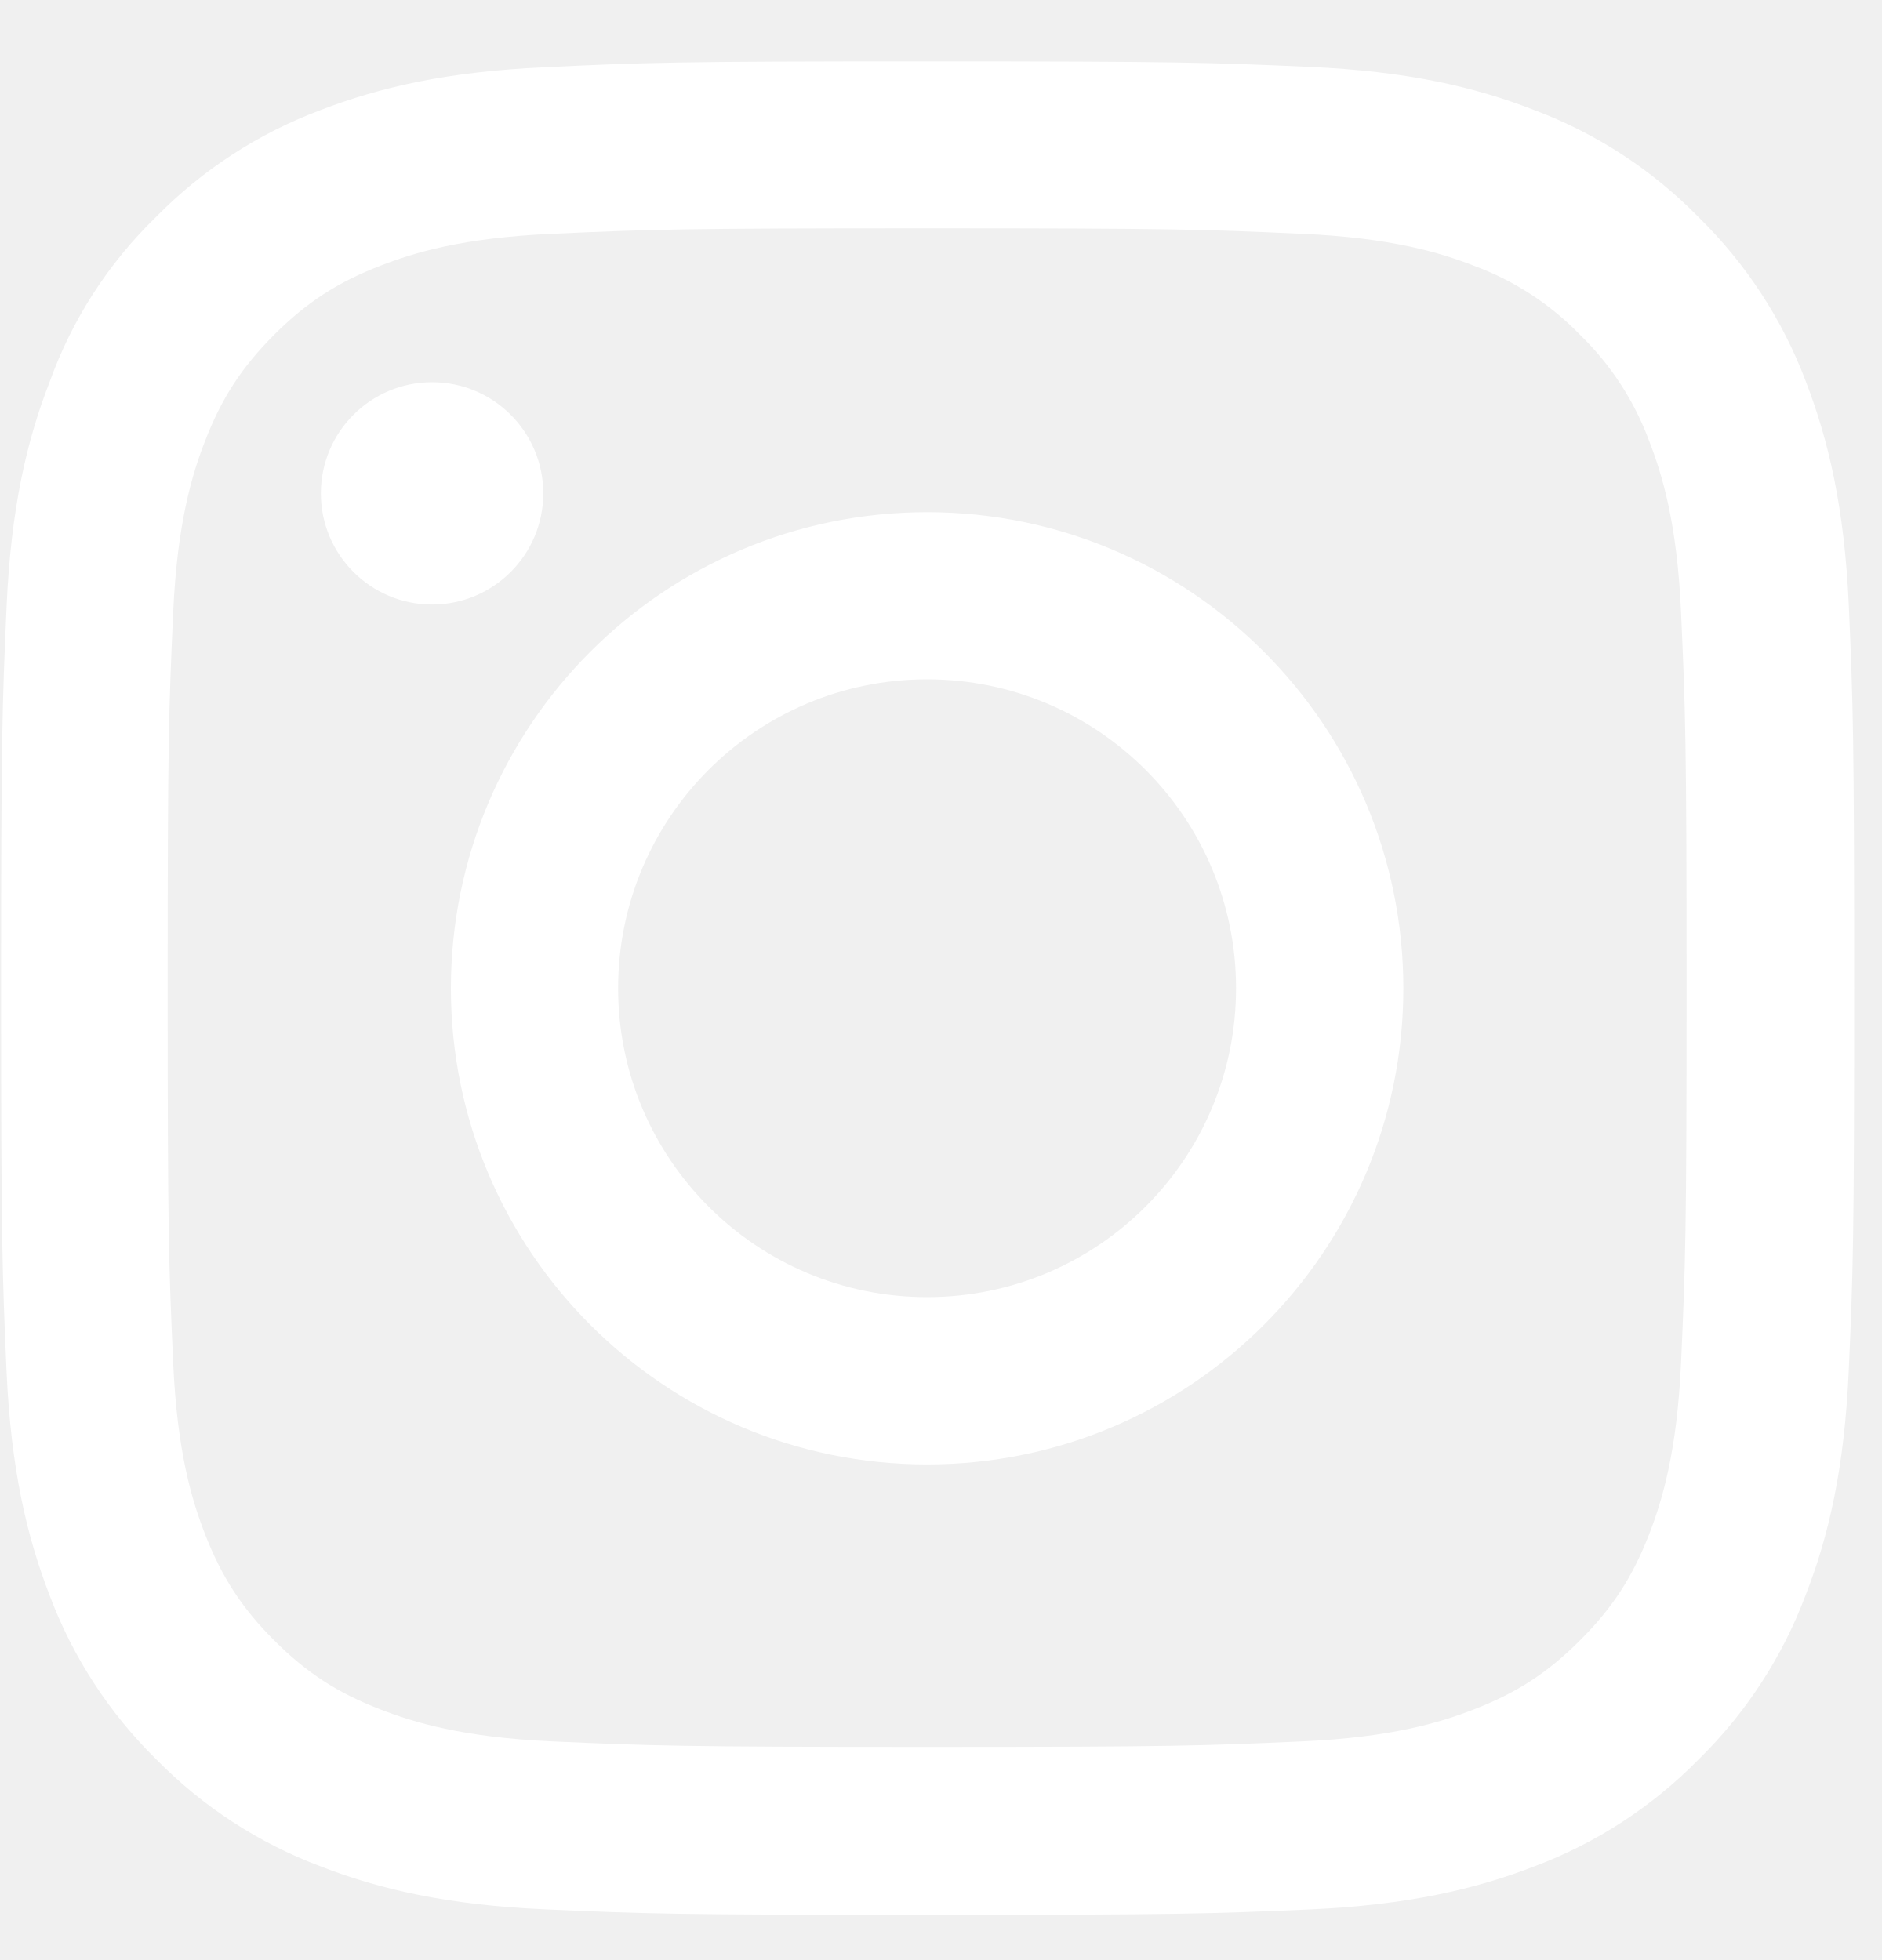
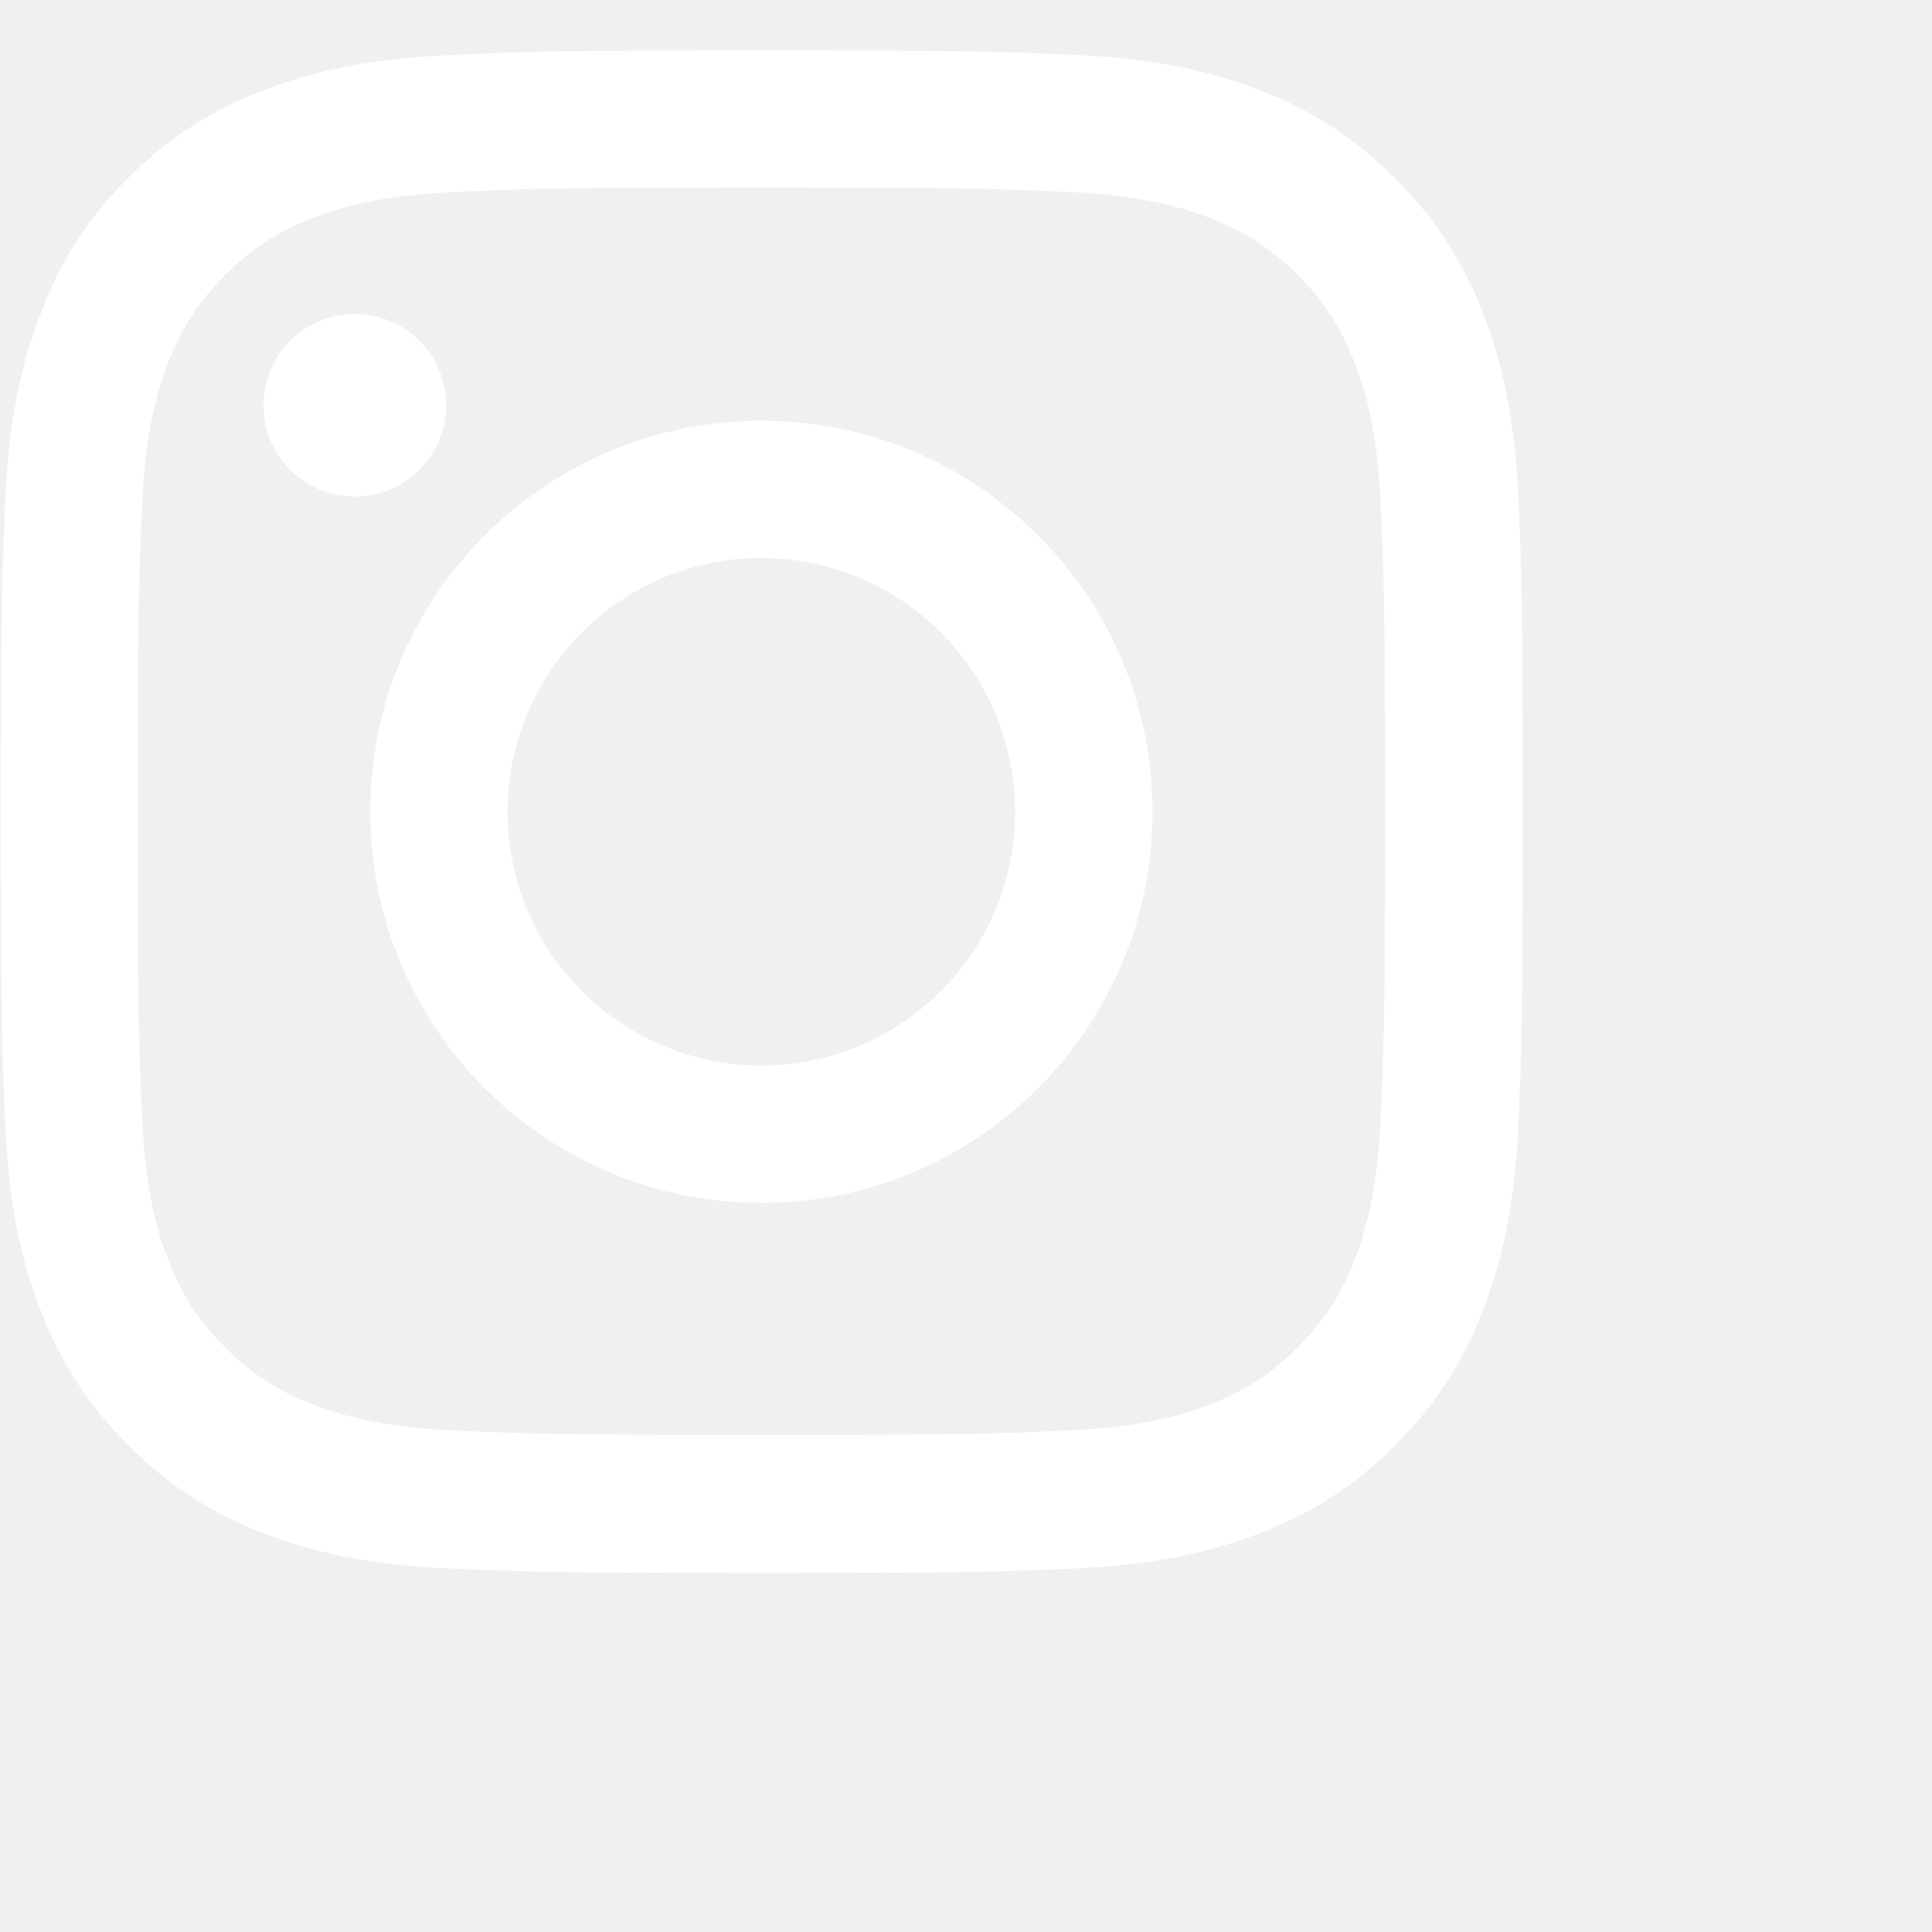
- <svg xmlns="http://www.w3.org/2000/svg" width="24" height="25" fill="none">
+ <svg xmlns="http://www.w3.org/2000/svg" width="30" height="30" fill="none">
  <path d="M11.823 2.912c-3.159 0-3.533.014-4.775.07-1.155.05-1.778.244-2.194.406-.55.212-.947.471-1.358.882-.415.416-.67.808-.882 1.358-.162.415-.355 1.043-.406 2.193-.056 1.247-.07 1.621-.07 4.776 0 3.159.014 3.533.07 4.775.05 1.154.244 1.778.406 2.194.213.55.471.946.882 1.357.416.416.808.67 1.358.882.416.162 1.044.356 2.194.407 1.247.055 1.62.07 4.775.07 3.159 0 3.533-.015 4.775-.07 1.155-.051 1.778-.245 2.194-.407.55-.212.946-.47 1.357-.882.416-.415.67-.808.883-1.357.161-.416.355-1.044.406-2.194.055-1.247.07-1.621.07-4.775 0-3.16-.015-3.533-.07-4.776-.05-1.154-.245-1.778-.406-2.193a3.656 3.656 0 0 0-.883-1.358 3.636 3.636 0 0 0-1.357-.882c-.416-.162-1.044-.356-2.194-.406-1.242-.056-1.616-.07-4.775-.07Zm0-2.129c3.21 0 3.611.014 4.872.07 1.256.055 2.12.258 2.868.55a5.77 5.77 0 0 1 2.097 1.366 5.793 5.793 0 0 1 1.367 2.092c.29.753.494 1.612.55 2.868.055 1.265.068 1.667.068 4.877s-.013 3.611-.069 4.872c-.055 1.256-.258 2.12-.55 2.868a5.77 5.77 0 0 1-1.366 2.097 5.78 5.78 0 0 1-2.092 1.362c-.753.291-1.612.494-2.868.55-1.261.055-1.663.069-4.872.069-3.21 0-3.612-.014-4.873-.07-1.256-.055-2.12-.258-2.868-.549a5.78 5.78 0 0 1-2.092-1.362A5.778 5.778 0 0 1 .633 20.35c-.291-.753-.494-1.612-.55-2.868-.055-1.26-.069-1.662-.069-4.872S.028 9 .084 7.739c.055-1.256.258-2.12.549-2.868a5.538 5.538 0 0 1 1.353-2.1 5.78 5.78 0 0 1 2.092-1.363c.753-.291 1.612-.494 2.868-.55C8.211.797 8.613.783 11.823.783Z" fill="#fff" />
  <path d="M11.823 6.533a6.074 6.074 0 0 1 6.073 6.073 6.074 6.074 0 0 1-6.073 6.073 6.074 6.074 0 0 1-6.073-6.073 6.074 6.074 0 0 1 6.073-6.073Zm0 10.012a3.94 3.94 0 1 0-.001-7.88 3.94 3.94 0 0 0 .001 7.88ZM4.092 6.293a1.418 1.418 0 1 0 2.836 0 1.418 1.418 0 0 0-2.836 0Z" fill="#fff" />
</svg>
